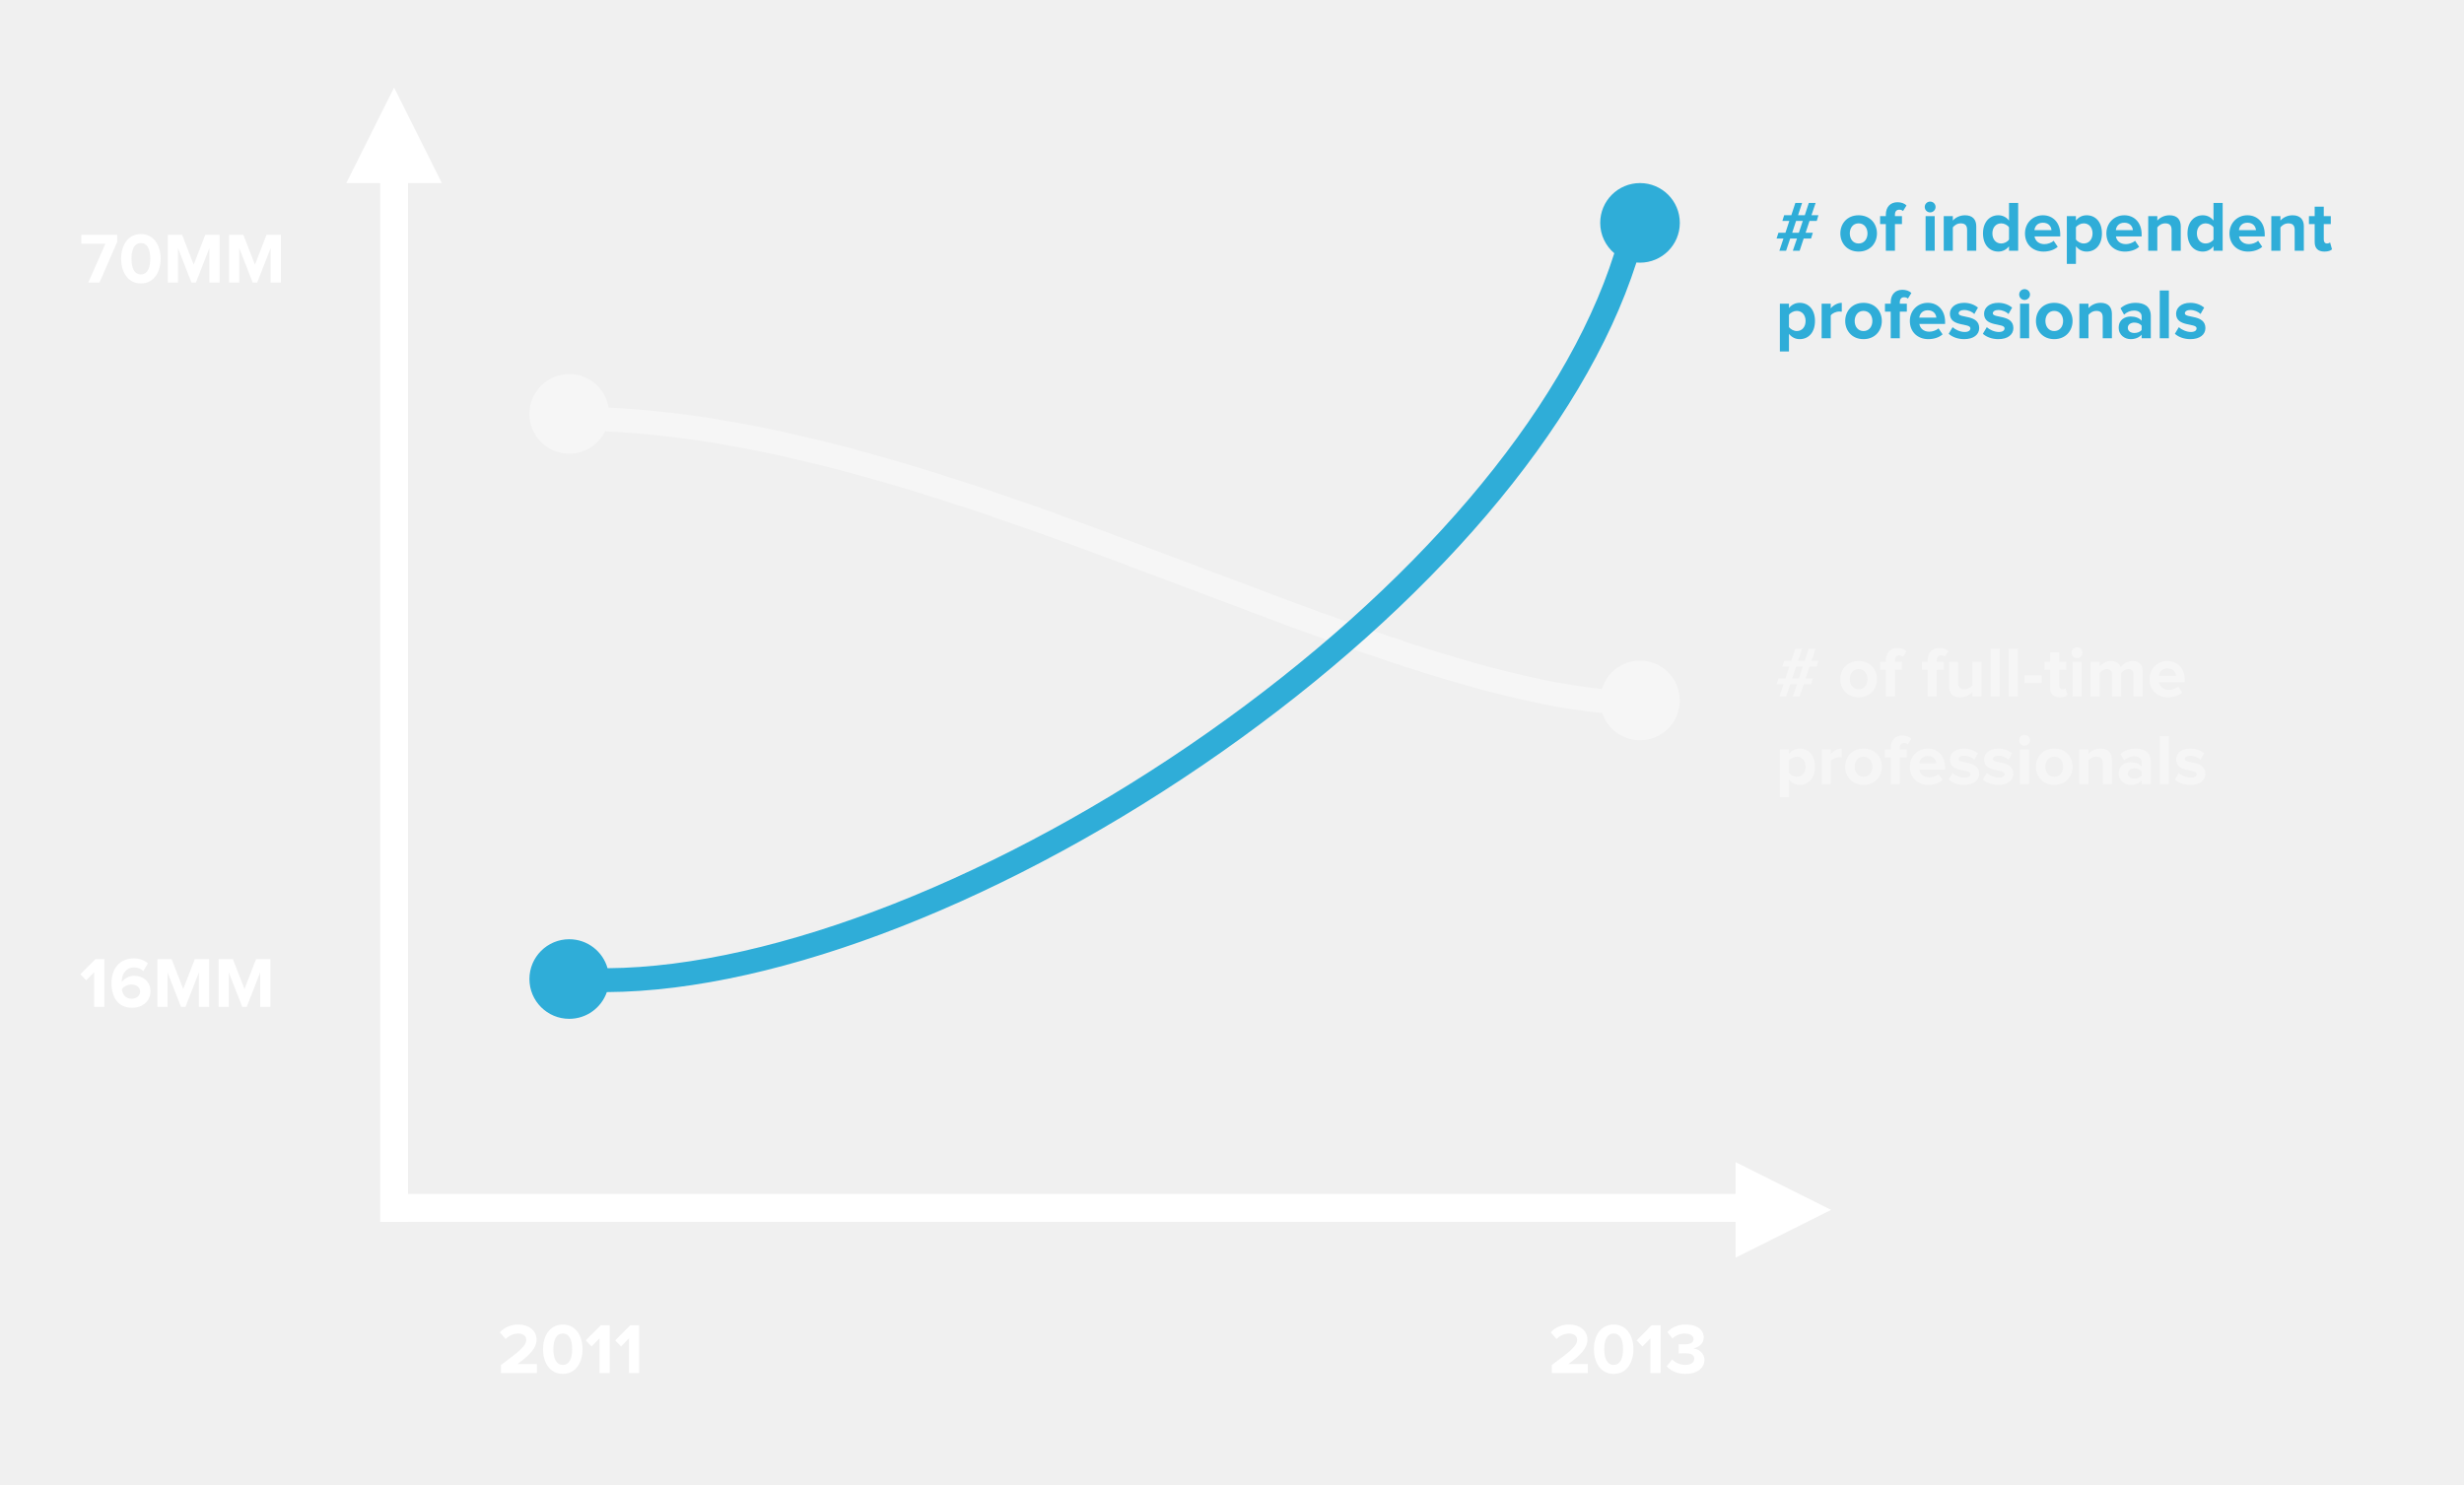
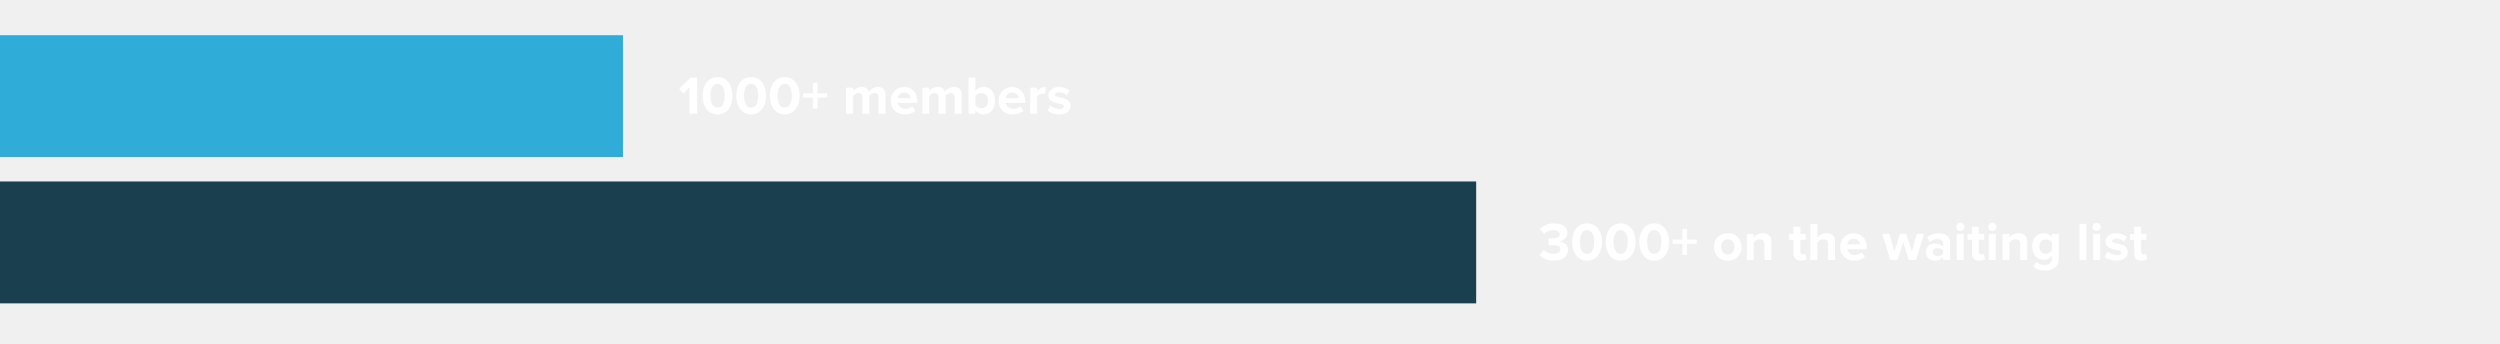
- <svg xmlns="http://www.w3.org/2000/svg" width="619px" height="373px" viewBox="0 0 619 373" version="1.1">
+ <svg xmlns="http://www.w3.org/2000/svg" width="923px" height="127px" viewBox="0 0 923 127" version="1.1">
  <description>Created with Sketch (http://www.bohemiancoding.com/sketch)</description>
  <defs />
  <g id="Page 1" stroke="none" stroke-width="1" fill="none" fill-rule="evenodd">
-     <g id="Graph 1" transform="translate(20, 22)">
-       <g id="Axii" transform="translate(67, 0)">
-         <path d="M12.5,281.5 L349.5,281.5" id="X-axis" stroke="#FFFFFF" stroke-width="7" stroke-linecap="square" />
-         <path d="M-118,152.5 L141,152.5" id="Y-axis" stroke="#FFFFFF" stroke-width="7" stroke-linecap="square" transform="translate(11.5, 152) rotate(-90) translate(-11.5, -152) " />
-         <path d="M12,0 L24,24 L0,24 L12,0 Z M12,0" id="Triangle 1" fill="#FFFFFF" />
-         <path d="M349,294 L349,270 L373,282 L349,294 Z M349,294" id="Triangle 1 copy" fill="#FFFFFF" />
+     <g id="Graph 2" transform="translate(0, 13)">
+       <g id="Bar 1" fill="#2FADD8">
+         <path d="M0,0 L0,45 L230,45 L230,0 L0,0 Z M0,0" id="Rectangle 1" />
      </g>
-       <g id="Labels" transform="translate(0, 36)" fill="#FFFFFF">
-         <path d="M6.48,3.244 L0.432,3.244 L0.432,0.994 L9.45,0.994 L9.45,2.776 L4.986,13 L2.178,13 L6.48,3.244 Z M10.422,7.006 C10.422,3.91 11.952,0.814 15.39,0.814 C18.828,0.814 20.358,3.91 20.358,7.006 C20.358,10.102 18.828,13.216 15.39,13.216 C11.952,13.216 10.422,10.102 10.422,7.006 Z M17.748,7.006 C17.748,4.792 17.118,3.082 15.39,3.082 C13.68,3.082 13.032,4.792 13.032,7.006 C13.032,9.22 13.68,10.948 15.39,10.948 C17.1,10.948 17.748,9.22 17.748,7.006 Z M32.598,4.342 L29.214,13 L28.098,13 L24.714,4.342 L24.714,13 L22.158,13 L22.158,0.994 L25.74,0.994 L28.656,8.5 L31.572,0.994 L35.172,0.994 L35.172,13 L32.598,13 L32.598,4.342 Z M47.988,4.342 L44.604,13 L43.488,13 L40.104,4.342 L40.104,13 L37.548,13 L37.548,0.994 L41.13,0.994 L44.046,8.5 L46.962,0.994 L50.562,0.994 L50.562,13 L47.988,13 L47.988,4.342 Z M3.654,186.288 L1.656,188.322 L0.198,186.792 L3.978,182.994 L6.21,182.994 L6.21,195 L3.654,195 L3.654,186.288 Z M8.01,189.024 C8.01,185.388 10.062,182.814 13.608,182.814 C15.066,182.814 16.29,183.3 17.154,184.056 L16.002,186.018 C15.354,185.406 14.67,185.082 13.608,185.082 C11.844,185.082 10.602,186.576 10.602,188.484 C10.602,188.574 10.602,188.646 10.62,188.736 C11.178,187.926 12.384,187.188 13.698,187.188 C15.858,187.188 17.802,188.538 17.802,191.094 C17.802,193.434 15.93,195.216 13.194,195.216 C9.54,195.216 8.01,192.408 8.01,189.024 Z M15.192,191.184 C15.192,189.924 14.112,189.384 12.978,189.384 C12.078,189.384 11.196,189.798 10.62,190.518 C10.728,191.67 11.376,192.948 13.05,192.948 C14.436,192.948 15.192,192.012 15.192,191.184 Z M29.97,186.342 L26.586,195 L25.47,195 L22.086,186.342 L22.086,195 L19.53,195 L19.53,182.994 L23.112,182.994 L26.028,190.5 L28.944,182.994 L32.544,182.994 L32.544,195 L29.97,195 L29.97,186.342 Z M45.36,186.342 L41.976,195 L40.86,195 L37.476,186.342 L37.476,195 L34.92,195 L34.92,182.994 L38.502,182.994 L41.418,190.5 L44.334,182.994 L47.934,182.994 L47.934,195 L45.36,195 L45.36,186.342 Z M105.846,284.984 C110.76,281.348 112.2,280.124 112.2,278.648 C112.2,277.586 111.246,277.082 110.256,277.082 C108.888,277.082 107.844,277.622 107.034,278.468 L105.576,276.776 C106.746,275.426 108.528,274.814 110.202,274.814 C112.776,274.814 114.792,276.254 114.792,278.648 C114.792,280.7 113.1,282.482 109.986,284.75 L114.882,284.75 L114.882,287 L105.846,287 L105.846,284.984 Z M116.412,281.006 C116.412,277.91 117.942,274.814 121.38,274.814 C124.818,274.814 126.348,277.91 126.348,281.006 C126.348,284.102 124.818,287.216 121.38,287.216 C117.942,287.216 116.412,284.102 116.412,281.006 Z M123.738,281.006 C123.738,278.792 123.108,277.082 121.38,277.082 C119.67,277.082 119.022,278.792 119.022,281.006 C119.022,283.22 119.67,284.948 121.38,284.948 C123.09,284.948 123.738,283.22 123.738,281.006 Z M130.614,278.288 L128.616,280.322 L127.158,278.792 L130.938,274.994 L133.17,274.994 L133.17,287 L130.614,287 L130.614,278.288 Z M138.012,278.288 L136.014,280.322 L134.556,278.792 L138.336,274.994 L140.568,274.994 L140.568,287 L138.012,287 L138.012,278.288 Z M369.846,284.984 C374.76,281.348 376.2,280.124 376.2,278.648 C376.2,277.586 375.246,277.082 374.256,277.082 C372.888,277.082 371.844,277.622 371.034,278.468 L369.576,276.776 C370.746,275.426 372.528,274.814 374.202,274.814 C376.776,274.814 378.792,276.254 378.792,278.648 C378.792,280.7 377.1,282.482 373.986,284.75 L378.882,284.75 L378.882,287 L369.846,287 L369.846,284.984 Z M380.412,281.006 C380.412,277.91 381.942,274.814 385.38,274.814 C388.818,274.814 390.348,277.91 390.348,281.006 C390.348,284.102 388.818,287.216 385.38,287.216 C381.942,287.216 380.412,284.102 380.412,281.006 Z M387.738,281.006 C387.738,278.792 387.108,277.082 385.38,277.082 C383.67,277.082 383.022,278.792 383.022,281.006 C383.022,283.22 383.67,284.948 385.38,284.948 C387.09,284.948 387.738,283.22 387.738,281.006 Z M394.614,278.288 L392.616,280.322 L391.158,278.792 L394.938,274.994 L397.17,274.994 L397.17,287 L394.614,287 L394.614,278.288 Z M398.718,285.29 L400.068,283.58 C400.878,284.444 402.192,284.948 403.362,284.948 C404.82,284.948 405.63,284.318 405.63,283.418 C405.63,282.464 404.892,282.032 403.218,282.032 C402.714,282.032 401.904,282.05 401.724,282.068 L401.724,279.764 C401.94,279.782 402.768,279.782 403.218,279.782 C404.55,279.782 405.45,279.386 405.45,278.504 C405.45,277.55 404.46,277.082 403.218,277.082 C402.048,277.082 401.004,277.514 400.158,278.324 L398.88,276.722 C399.852,275.624 401.364,274.814 403.47,274.814 C406.278,274.814 408.006,276.074 408.006,278.072 C408.006,279.584 406.71,280.574 405.378,280.808 C406.602,280.934 408.186,281.888 408.186,283.688 C408.186,285.758 406.332,287.216 403.452,287.216 C401.256,287.216 399.6,286.37 398.718,285.29 Z M398.718,285.29" id="70MM" />
+       <g id="Bar 2" transform="translate(0, 54)">
+         <path d="M0,0 L0,45 L545,45 L545,0 L0,0 Z M0,0" id="Rectangle 1" fill="#1A3F4F" />
+         <path d="M585.94,29.24 C582.12,29.24 580.42,25.78 580.42,22.34 C580.42,18.9 582.12,15.46 585.94,15.46 C589.76,15.46 591.46,18.9 591.46,22.34 C591.46,25.78 589.76,29.24 585.94,29.24 Z M573.66,29.24 C571.22,29.24 569.38,28.3 568.4,27.1 L569.9,25.2 C570.8,26.16 572.26,26.72 573.56,26.72 C575.18,26.72 576.08,26.02 576.08,25.02 C576.08,23.96 575.26,23.48 573.4,23.48 C572.84,23.48 571.94,23.5 571.74,23.52 L571.74,20.96 C571.98,20.98 572.9,20.98 573.4,20.98 C574.88,20.98 575.88,20.54 575.88,19.56 C575.88,18.5 574.78,17.98 573.4,17.98 C572.1,17.98 570.94,18.46 570,19.36 L568.58,17.58 C569.66,16.36 571.34,15.46 573.68,15.46 C576.8,15.46 578.72,16.86 578.72,19.08 C578.72,20.76 577.28,21.86 575.8,22.12 C577.16,22.26 578.92,23.32 578.92,25.32 C578.92,27.62 576.86,29.24 573.66,29.24 Z M585.94,26.72 C587.84,26.72 588.56,24.8 588.56,22.34 C588.56,19.88 587.86,17.98 585.94,17.98 C584.04,17.98 583.32,19.88 583.32,22.34 C583.32,24.8 584.04,26.72 585.94,26.72 Z M598.34,29.24 C594.52,29.24 592.82,25.78 592.82,22.34 C592.82,18.9 594.52,15.46 598.34,15.46 C602.16,15.46 603.86,18.9 603.86,22.34 C603.86,25.78 602.16,29.24 598.34,29.24 Z M598.34,26.72 C600.24,26.72 600.96,24.8 600.96,22.34 C600.96,19.88 600.26,17.98 598.34,17.98 C596.44,17.98 595.72,19.88 595.72,22.34 C595.72,24.8 596.44,26.72 598.34,26.72 Z M610.74,29.24 C606.92,29.24 605.22,25.78 605.22,22.34 C605.22,18.9 606.92,15.46 610.74,15.46 C614.56,15.46 616.26,18.9 616.26,22.34 C616.26,25.78 614.56,29.24 610.74,29.24 Z M610.74,26.72 C612.64,26.72 613.36,24.8 613.36,22.34 C613.36,19.88 612.66,17.98 610.74,17.98 C608.84,17.98 608.12,19.88 608.12,22.34 C608.12,24.8 608.84,26.72 610.74,26.72 Z M622.86,23.04 L622.86,27.1 L621.12,27.1 L621.12,23.04 L617.52,23.04 L617.52,21.46 L621.12,21.46 L621.12,17.54 L622.86,17.54 L622.86,21.46 L626.44,21.46 L626.44,23.04 Z M637.9,29.24 C634.72,29.24 632.8,26.9 632.8,24.16 C632.8,21.42 634.72,19.1 637.9,19.1 C641.1,19.1 643.02,21.42 643.02,24.16 C643.02,26.9 641.1,29.24 637.9,29.24 Z M637.9,26.98 C639.5,26.98 640.38,25.68 640.38,24.16 C640.38,22.66 639.5,21.36 637.9,21.36 C636.32,21.36 635.44,22.66 635.44,24.16 C635.44,25.68 636.32,26.98 637.9,26.98 Z M651.44,29 L651.44,23.16 C651.44,21.82 650.74,21.36 649.66,21.36 C648.66,21.36 647.9,21.92 647.46,22.48 L647.46,29 L644.92,29 L644.92,19.34 L647.46,19.34 L647.46,20.58 C648.08,19.86 649.28,19.1 650.84,19.1 C652.98,19.1 654,20.3 654,22.18 L654,29 Z M664.88,29.24 C663.1,29.24 662.16,28.32 662.16,26.58 L662.16,21.56 L660.56,21.56 L660.56,19.34 L662.16,19.34 L662.16,16.7 L664.7,16.7 L664.7,19.34 L666.66,19.34 L666.66,21.56 L664.7,21.56 L664.7,25.9 C664.7,26.52 665.02,26.98 665.58,26.98 C665.96,26.98 666.32,26.84 666.46,26.68 L667,28.62 C666.62,28.96 665.94,29.24 664.88,29.24 Z M674.94,29 L674.94,23.12 C674.94,21.78 674.24,21.36 673.16,21.36 C672.16,21.36 671.38,21.92 670.96,22.48 L670.96,29 L668.4,29 L668.4,15.66 L670.96,15.66 L670.96,20.58 C671.58,19.86 672.76,19.1 674.34,19.1 C676.46,19.1 677.48,20.26 677.48,22.14 L677.48,29 Z M684.54,29.24 C681.6,29.24 679.38,27.26 679.38,24.16 C679.38,21.36 681.46,19.1 684.38,19.1 C687.28,19.1 689.22,21.26 689.22,24.4 L689.22,25 L682.04,25 C682.22,26.18 683.18,27.16 684.82,27.16 C685.64,27.16 686.76,26.82 687.38,26.22 L688.52,27.9 C687.56,28.78 686.04,29.24 684.54,29.24 Z M686.78,23.24 C686.7,22.32 686.06,21.18 684.38,21.18 C682.8,21.18 682.12,22.28 682.02,23.24 Z M704.68,29 L702.64,22.42 L700.6,29 L697.88,29 L694.94,19.34 L697.58,19.34 L699.38,25.84 L701.5,19.34 L703.76,19.34 L705.88,25.84 L707.68,19.34 L710.34,19.34 L707.4,29 Z M717.4,29 L717.4,27.98 C716.74,28.78 715.6,29.24 714.34,29.24 C712.8,29.24 711,28.2 711,26.04 C711,23.76 712.8,22.92 714.34,22.92 C715.64,22.92 716.76,23.34 717.4,24.1 L717.4,22.88 C717.4,21.9 716.56,21.26 715.28,21.26 C714.26,21.26 713.3,21.66 712.5,22.4 L711.5,20.62 C712.68,19.56 714.2,19.1 715.72,19.1 C717.94,19.1 719.96,19.98 719.96,22.76 L719.96,29 Z M715.36,27.52 C716.18,27.52 716.98,27.24 717.4,26.68 L717.4,25.48 C716.98,24.92 716.18,24.62 715.36,24.62 C714.36,24.62 713.54,25.16 713.54,26.08 C713.54,27 714.36,27.52 715.36,27.52 Z M723.72,18.3 C722.9,18.3 722.22,17.62 722.22,16.78 C722.22,15.94 722.9,15.28 723.72,15.28 C724.56,15.28 725.24,15.94 725.24,16.78 C725.24,17.62 724.56,18.3 723.72,18.3 Z M722.46,29 L722.46,19.34 L725,19.34 L725,29 Z M730.76,29.24 C728.98,29.24 728.04,28.32 728.04,26.58 L728.04,21.56 L726.44,21.56 L726.44,19.34 L728.04,19.34 L728.04,16.7 L730.58,16.7 L730.58,19.34 L732.54,19.34 L732.54,21.56 L730.58,21.56 L730.58,25.9 C730.58,26.52 730.9,26.98 731.46,26.98 C731.84,26.98 732.2,26.84 732.34,26.68 L732.88,28.62 C732.5,28.96 731.82,29.24 730.76,29.24 Z M735.54,18.3 C734.72,18.3 734.04,17.62 734.04,16.78 C734.04,15.94 734.72,15.28 735.54,15.28 C736.38,15.28 737.06,15.94 737.06,16.78 C737.06,17.62 736.38,18.3 735.54,18.3 Z M734.28,29 L734.28,19.34 L736.82,19.34 L736.82,29 Z M745.86,29 L745.86,23.16 C745.86,21.82 745.16,21.36 744.08,21.36 C743.08,21.36 742.32,21.92 741.88,22.48 L741.88,29 L739.34,29 L739.34,19.34 L741.88,19.34 L741.88,20.58 C742.5,19.86 743.7,19.1 745.26,19.1 C747.4,19.1 748.42,20.3 748.42,22.18 L748.42,29 Z M754.88,32.92 C753.24,32.92 751.94,32.54 750.72,31.48 L751.86,29.66 C752.64,30.5 753.68,30.84 754.88,30.84 C756.1,30.84 757.56,30.32 757.56,28.36 L757.56,27.42 C756.8,28.38 755.76,28.92 754.56,28.92 C752.16,28.92 750.3,27.24 750.3,24.02 C750.3,20.86 752.12,19.1 754.56,19.1 C755.72,19.1 756.78,19.58 757.56,20.58 L757.56,19.34 L760.1,19.34 L760.1,28.36 C760.1,32.02 757.26,32.92 754.88,32.92 Z M755.38,26.68 C756.2,26.68 757.12,26.2 757.56,25.58 L757.56,22.44 C757.12,21.82 756.2,21.36 755.38,21.36 C753.92,21.36 752.92,22.36 752.92,24.02 C752.92,25.68 753.92,26.68 755.38,26.68 Z M767.76,29 L767.76,15.66 L770.3,15.66 L770.3,29 Z M774.08,18.3 C773.26,18.3 772.58,17.62 772.58,16.78 C772.58,15.94 773.26,15.28 774.08,15.28 C774.92,15.28 775.6,15.94 775.6,16.78 C775.6,17.62 774.92,18.3 774.08,18.3 Z M772.82,29 L772.82,19.34 L775.36,19.34 L775.36,29 Z M781.36,29.24 C779.68,29.24 778.06,28.68 777.04,27.74 L778.14,25.9 C778.86,26.58 780.28,27.24 781.48,27.24 C782.58,27.24 783.1,26.82 783.1,26.22 C783.1,24.64 777.38,25.94 777.38,22.14 C777.38,20.52 778.78,19.1 781.34,19.1 C782.96,19.1 784.26,19.66 785.22,20.42 L784.2,22.22 C783.62,21.62 782.52,21.1 781.34,21.1 C780.42,21.1 779.82,21.5 779.82,22.04 C779.82,23.46 785.56,22.26 785.56,26.16 C785.56,27.94 784.04,29.24 781.36,29.24 Z M790.66,29.24 C788.88,29.24 787.94,28.32 787.94,26.58 L787.94,21.56 L786.34,21.56 L786.34,19.34 L787.94,19.34 L787.94,16.7 L790.48,16.7 L790.48,19.34 L792.44,19.34 L792.44,21.56 L790.48,21.56 L790.48,25.9 C790.48,26.52 790.8,26.98 791.36,26.98 C791.74,26.98 792.1,26.84 792.24,26.68 L792.78,28.62 C792.4,28.96 791.72,29.24 790.66,29.24 Z M790.66,29.24" id="3000+ on the waiting" fill="#FFFFFF" />
      </g>
-       <path d="M382.518,157.187 C362.38,155.136 338.384,148.107 303.383,135.185 C296.415,132.613 261.021,119.192 250.872,115.474 C230.001,107.826 212.897,102.144 196.488,97.607 C172.86,91.075 151.652,87.262 131.994,86.376 C130.371,89.706 126.953,92 123,92 C117.477,92 113,87.523 113,82 C113,76.477 117.477,72 123,72 C127.982,72 132.113,75.643 132.874,80.411 C152.854,81.369 174.298,85.247 198.087,91.824 C214.677,96.411 231.925,102.141 252.937,109.84 C263.125,113.573 298.528,126.997 305.461,129.556 C339.6,142.16 363.045,149.054 382.415,151.14 C383.645,147.011 387.471,144 392,144 C397.523,144 402,148.477 402,154 C402,159.523 397.523,164 392,164 C387.591,164 383.849,161.147 382.518,157.187 Z M382.518,157.187" id="full-time" fill-opacity="0.4" fill="#FFFFFF" />
-       <path d="M391.094,43.96 C377.688,85.737 338.917,130.417 286.816,167.012 C234.439,203.799 175.945,227.047 132.448,227.283 C131.09,231.193 127.373,234 123,234 C117.477,234 113,229.523 113,224 C113,218.477 117.477,214 123,214 C127.581,214 131.442,217.08 132.626,221.282 C174.705,220.98 231.991,198.187 283.367,162.102 C334.71,126.04 372.754,82.089 385.539,41.633 C383.374,39.798 382,37.06 382,34 C382,28.477 386.477,24 392,24 C397.523,24 402,28.477 402,34 C402,39.523 397.523,44 392,44 C391.695,44 391.393,43.986 391.094,43.96 Z M391.094,43.96" id="independent" fill="#2FADD8" />
-       <path d="M430.392,153 L431.436,149.94 L429.726,149.94 L428.7,153 L427.008,153 L428.034,149.94 L426.306,149.94 L426.774,148.482 L428.538,148.482 L429.51,145.512 L427.764,145.512 L428.214,144.072 L430.014,144.072 L431.022,140.994 L432.714,140.994 L431.706,144.072 L433.398,144.072 L434.406,140.994 L436.116,140.994 L435.072,144.072 L436.818,144.072 L436.404,145.512 L434.586,145.512 L433.596,148.482 L435.414,148.482 L434.964,149.94 L433.11,149.94 L432.102,153 Z M432.894,145.512 L431.202,145.512 L430.23,148.482 L431.904,148.482 Z M446.916,153.216 C444.054,153.216 442.326,151.11 442.326,148.644 C442.326,146.178 444.054,144.09 446.916,144.09 C449.796,144.09 451.524,146.178 451.524,148.644 C451.524,151.11 449.796,153.216 446.916,153.216 Z M446.916,151.182 C448.356,151.182 449.148,150.012 449.148,148.644 C449.148,147.294 448.356,146.124 446.916,146.124 C445.494,146.124 444.702,147.294 444.702,148.644 C444.702,150.012 445.494,151.182 446.916,151.182 Z M453.756,153 L453.756,146.304 L452.316,146.304 L452.316,144.306 L453.756,144.306 L453.756,143.946 C453.756,141.984 454.926,140.814 456.672,140.814 C457.518,140.814 458.418,141.048 458.94,141.642 L458.076,143.028 C457.842,142.812 457.536,142.686 457.122,142.686 C456.474,142.686 456.042,143.1 456.042,143.946 L456.042,144.306 L457.806,144.306 L457.806,146.304 L456.042,146.304 L456.042,153 Z M464.268,153 L464.268,146.304 L462.828,146.304 L462.828,144.306 L464.268,144.306 L464.268,143.946 C464.268,141.984 465.438,140.814 467.184,140.814 C468.03,140.814 468.93,141.048 469.452,141.642 L468.588,143.028 C468.354,142.812 468.048,142.686 467.634,142.686 C466.986,142.686 466.554,143.1 466.554,143.946 L466.554,144.306 L468.318,144.306 L468.318,146.304 L466.554,146.304 L466.554,153 Z M475.5,153 L475.5,151.902 C474.906,152.55 473.862,153.216 472.44,153.216 C470.532,153.216 469.632,152.172 469.632,150.48 L469.632,144.306 L471.918,144.306 L471.918,149.58 C471.918,150.786 472.548,151.182 473.52,151.182 C474.402,151.182 475.104,150.696 475.5,150.192 L475.5,144.306 L477.786,144.306 L477.786,153 Z M480.054,153 L480.054,140.994 L482.34,140.994 L482.34,153 Z M484.608,153 L484.608,140.994 L486.894,140.994 L486.894,153 Z M488.568,149.616 L488.568,147.672 L492.888,147.672 L492.888,149.616 Z M497.478,153.216 C495.876,153.216 495.03,152.388 495.03,150.822 L495.03,146.304 L493.59,146.304 L493.59,144.306 L495.03,144.306 L495.03,141.93 L497.316,141.93 L497.316,144.306 L499.08,144.306 L499.08,146.304 L497.316,146.304 L497.316,150.21 C497.316,150.768 497.604,151.182 498.108,151.182 C498.45,151.182 498.774,151.056 498.9,150.912 L499.386,152.658 C499.044,152.964 498.432,153.216 497.478,153.216 Z M501.78,143.37 C501.042,143.37 500.43,142.758 500.43,142.002 C500.43,141.246 501.042,140.652 501.78,140.652 C502.536,140.652 503.148,141.246 503.148,142.002 C503.148,142.758 502.536,143.37 501.78,143.37 Z M500.646,153 L500.646,144.306 L502.932,144.306 L502.932,153 Z M515.982,153 L515.982,147.51 C515.982,146.7 515.622,146.124 514.686,146.124 C513.876,146.124 513.21,146.664 512.886,147.132 L512.886,153 L510.582,153 L510.582,147.51 C510.582,146.7 510.222,146.124 509.286,146.124 C508.494,146.124 507.828,146.664 507.486,147.132 L507.486,153 L505.2,153 L505.2,144.306 L507.486,144.306 L507.486,145.422 C507.864,144.918 508.998,144.09 510.33,144.09 C511.608,144.09 512.436,144.684 512.742,145.656 C513.246,144.882 514.398,144.09 515.73,144.09 C517.332,144.09 518.286,144.936 518.286,146.718 L518.286,153 Z M524.64,153.216 C521.994,153.216 519.996,151.434 519.996,148.644 C519.996,146.124 521.868,144.09 524.496,144.09 C527.106,144.09 528.852,146.034 528.852,148.86 L528.852,149.4 L522.39,149.4 C522.552,150.462 523.416,151.344 524.892,151.344 C525.63,151.344 526.638,151.038 527.196,150.498 L528.222,152.01 C527.358,152.802 525.99,153.216 524.64,153.216 Z M526.656,147.816 C526.584,146.988 526.008,145.962 524.496,145.962 C523.074,145.962 522.462,146.952 522.372,147.816 Z M432.102,175.216 C431.076,175.216 430.14,174.784 429.42,173.884 L429.42,178.312 L427.134,178.312 L427.134,166.306 L429.42,166.306 L429.42,167.404 C430.086,166.558 431.04,166.09 432.102,166.09 C434.334,166.09 435.954,167.746 435.954,170.644 C435.954,173.542 434.334,175.216 432.102,175.216 Z M431.382,173.182 C432.696,173.182 433.596,172.156 433.596,170.644 C433.596,169.15 432.696,168.124 431.382,168.124 C430.644,168.124 429.816,168.538 429.42,169.114 L429.42,172.174 C429.798,172.732 430.644,173.182 431.382,173.182 Z M437.628,175 L437.628,166.306 L439.914,166.306 L439.914,167.476 C440.544,166.72 441.606,166.09 442.686,166.09 L442.686,168.322 C442.524,168.286 442.326,168.268 442.056,168.268 C441.3,168.268 440.292,168.7 439.914,169.258 L439.914,175 Z M448.14,175.216 C445.278,175.216 443.55,173.11 443.55,170.644 C443.55,168.178 445.278,166.09 448.14,166.09 C451.02,166.09 452.748,168.178 452.748,170.644 C452.748,173.11 451.02,175.216 448.14,175.216 Z M448.14,173.182 C449.58,173.182 450.372,172.012 450.372,170.644 C450.372,169.294 449.58,168.124 448.14,168.124 C446.718,168.124 445.926,169.294 445.926,170.644 C445.926,172.012 446.718,173.182 448.14,173.182 Z M454.98,175 L454.98,168.304 L453.54,168.304 L453.54,166.306 L454.98,166.306 L454.98,165.946 C454.98,163.984 456.15,162.814 457.896,162.814 C458.742,162.814 459.642,163.048 460.164,163.642 L459.3,165.028 C459.066,164.812 458.76,164.686 458.346,164.686 C457.698,164.686 457.266,165.1 457.266,165.946 L457.266,166.306 L459.03,166.306 L459.03,168.304 L457.266,168.304 L457.266,175 Z M464.43,175.216 C461.784,175.216 459.786,173.434 459.786,170.644 C459.786,168.124 461.658,166.09 464.286,166.09 C466.896,166.09 468.642,168.034 468.642,170.86 L468.642,171.4 L462.18,171.4 C462.342,172.462 463.206,173.344 464.682,173.344 C465.42,173.344 466.428,173.038 466.986,172.498 L468.012,174.01 C467.148,174.802 465.78,175.216 464.43,175.216 Z M466.446,169.816 C466.374,168.988 465.798,167.962 464.286,167.962 C462.864,167.962 462.252,168.952 462.162,169.816 Z M473.43,175.216 C471.918,175.216 470.46,174.712 469.542,173.866 L470.532,172.21 C471.18,172.822 472.458,173.416 473.538,173.416 C474.528,173.416 474.996,173.038 474.996,172.498 C474.996,171.076 469.848,172.246 469.848,168.826 C469.848,167.368 471.108,166.09 473.412,166.09 C474.87,166.09 476.04,166.594 476.904,167.278 L475.986,168.898 C475.464,168.358 474.474,167.89 473.412,167.89 C472.584,167.89 472.044,168.25 472.044,168.736 C472.044,170.014 477.21,168.934 477.21,172.444 C477.21,174.046 475.842,175.216 473.43,175.216 Z M482.016,175.216 C480.504,175.216 479.046,174.712 478.128,173.866 L479.118,172.21 C479.766,172.822 481.044,173.416 482.124,173.416 C483.114,173.416 483.582,173.038 483.582,172.498 C483.582,171.076 478.434,172.246 478.434,168.826 C478.434,167.368 479.694,166.09 481.998,166.09 C483.456,166.09 484.626,166.594 485.49,167.278 L484.572,168.898 C484.05,168.358 483.06,167.89 481.998,167.89 C481.17,167.89 480.63,168.25 480.63,168.736 C480.63,170.014 485.796,168.934 485.796,172.444 C485.796,174.046 484.428,175.216 482.016,175.216 Z M488.604,165.37 C487.866,165.37 487.254,164.758 487.254,164.002 C487.254,163.246 487.866,162.652 488.604,162.652 C489.36,162.652 489.972,163.246 489.972,164.002 C489.972,164.758 489.36,165.37 488.604,165.37 Z M487.47,175 L487.47,166.306 L489.756,166.306 L489.756,175 Z M496.056,175.216 C493.194,175.216 491.466,173.11 491.466,170.644 C491.466,168.178 493.194,166.09 496.056,166.09 C498.936,166.09 500.664,168.178 500.664,170.644 C500.664,173.11 498.936,175.216 496.056,175.216 Z M496.056,173.182 C497.496,173.182 498.288,172.012 498.288,170.644 C498.288,169.294 497.496,168.124 496.056,168.124 C494.634,168.124 493.842,169.294 493.842,170.644 C493.842,172.012 494.634,173.182 496.056,173.182 Z M508.242,175 L508.242,169.744 C508.242,168.538 507.612,168.124 506.64,168.124 C505.74,168.124 505.056,168.628 504.66,169.132 L504.66,175 L502.374,175 L502.374,166.306 L504.66,166.306 L504.66,167.422 C505.218,166.774 506.298,166.09 507.702,166.09 C509.628,166.09 510.546,167.17 510.546,168.862 L510.546,175 Z M518.016,175 L518.016,174.082 C517.422,174.802 516.396,175.216 515.262,175.216 C513.876,175.216 512.256,174.28 512.256,172.336 C512.256,170.284 513.876,169.528 515.262,169.528 C516.432,169.528 517.44,169.906 518.016,170.59 L518.016,169.492 C518.016,168.61 517.26,168.034 516.108,168.034 C515.19,168.034 514.326,168.394 513.606,169.06 L512.706,167.458 C513.768,166.504 515.136,166.09 516.504,166.09 C518.502,166.09 520.32,166.882 520.32,169.384 L520.32,175 Z M516.18,173.668 C516.918,173.668 517.638,173.416 518.016,172.912 L518.016,171.832 C517.638,171.328 516.918,171.058 516.18,171.058 C515.28,171.058 514.542,171.544 514.542,172.372 C514.542,173.2 515.28,173.668 516.18,173.668 Z M522.57,175 L522.57,162.994 L524.856,162.994 L524.856,175 Z M530.256,175.216 C528.744,175.216 527.286,174.712 526.368,173.866 L527.358,172.21 C528.006,172.822 529.284,173.416 530.364,173.416 C531.354,173.416 531.822,173.038 531.822,172.498 C531.822,171.076 526.674,172.246 526.674,168.826 C526.674,167.368 527.934,166.09 530.238,166.09 C531.696,166.09 532.866,166.594 533.73,167.278 L532.812,168.898 C532.29,168.358 531.3,167.89 530.238,167.89 C529.41,167.89 528.87,168.25 528.87,168.736 C528.87,170.014 534.036,168.934 534.036,172.444 C534.036,174.046 532.668,175.216 530.256,175.216 Z M530.256,175.216" id="# of full-time" fill-opacity="0.4" fill="#FFFFFF" />
-       <path d="M430.392,41 L431.436,37.94 L429.726,37.94 L428.7,41 L427.008,41 L428.034,37.94 L426.306,37.94 L426.774,36.482 L428.538,36.482 L429.51,33.512 L427.764,33.512 L428.214,32.072 L430.014,32.072 L431.022,28.994 L432.714,28.994 L431.706,32.072 L433.398,32.072 L434.406,28.994 L436.116,28.994 L435.072,32.072 L436.818,32.072 L436.404,33.512 L434.586,33.512 L433.596,36.482 L435.414,36.482 L434.964,37.94 L433.11,37.94 L432.102,41 Z M431.904,36.482 L432.894,33.512 L431.202,33.512 L430.23,36.482 Z M446.916,41.216 C444.054,41.216 442.326,39.11 442.326,36.644 C442.326,34.178 444.054,32.09 446.916,32.09 C449.796,32.09 451.524,34.178 451.524,36.644 C451.524,39.11 449.796,41.216 446.916,41.216 Z M446.916,39.182 C448.356,39.182 449.148,38.012 449.148,36.644 C449.148,35.294 448.356,34.124 446.916,34.124 C445.494,34.124 444.702,35.294 444.702,36.644 C444.702,38.012 445.494,39.182 446.916,39.182 Z M453.756,41 L453.756,34.304 L452.316,34.304 L452.316,32.306 L453.756,32.306 L453.756,31.946 C453.756,29.984 454.926,28.814 456.672,28.814 C457.518,28.814 458.418,29.048 458.94,29.642 L458.076,31.028 C457.842,30.812 457.536,30.686 457.122,30.686 C456.474,30.686 456.042,31.1 456.042,31.946 L456.042,32.306 L457.806,32.306 L457.806,34.304 L456.042,34.304 L456.042,41 Z M464.88,31.37 C464.142,31.37 463.53,30.758 463.53,30.002 C463.53,29.246 464.142,28.652 464.88,28.652 C465.636,28.652 466.248,29.246 466.248,30.002 C466.248,30.758 465.636,31.37 464.88,31.37 Z M463.746,41 L463.746,32.306 L466.032,32.306 L466.032,41 Z M474.168,41 L474.168,35.744 C474.168,34.538 473.538,34.124 472.566,34.124 C471.666,34.124 470.982,34.628 470.586,35.132 L470.586,41 L468.3,41 L468.3,32.306 L470.586,32.306 L470.586,33.422 C471.144,32.774 472.224,32.09 473.628,32.09 C475.554,32.09 476.472,33.17 476.472,34.862 L476.472,41 Z M484.698,41 L484.698,39.884 C484.014,40.748 483.078,41.216 482.016,41.216 C479.838,41.216 478.164,39.56 478.164,36.644 C478.164,33.818 479.802,32.09 482.016,32.09 C483.042,32.09 484.014,32.522 484.698,33.422 L484.698,28.994 L487.002,28.994 L487.002,41 Z M482.736,39.182 C483.492,39.182 484.32,38.768 484.698,38.192 L484.698,35.114 C484.32,34.538 483.492,34.124 482.736,34.124 C481.422,34.124 480.522,35.15 480.522,36.644 C480.522,38.156 481.422,39.182 482.736,39.182 Z M493.356,41.216 C490.71,41.216 488.712,39.434 488.712,36.644 C488.712,34.124 490.584,32.09 493.212,32.09 C495.822,32.09 497.568,34.034 497.568,36.86 L497.568,37.4 L491.106,37.4 C491.268,38.462 492.132,39.344 493.608,39.344 C494.346,39.344 495.354,39.038 495.912,38.498 L496.938,40.01 C496.074,40.802 494.706,41.216 493.356,41.216 Z M495.372,35.816 C495.3,34.988 494.724,33.962 493.212,33.962 C491.79,33.962 491.178,34.952 491.088,35.816 Z M504.192,41.216 C503.166,41.216 502.23,40.784 501.51,39.884 L501.51,44.312 L499.224,44.312 L499.224,32.306 L501.51,32.306 L501.51,33.404 C502.176,32.558 503.13,32.09 504.192,32.09 C506.424,32.09 508.044,33.746 508.044,36.644 C508.044,39.542 506.424,41.216 504.192,41.216 Z M503.472,39.182 C504.786,39.182 505.686,38.156 505.686,36.644 C505.686,35.15 504.786,34.124 503.472,34.124 C502.734,34.124 501.906,34.538 501.51,35.114 L501.51,38.174 C501.888,38.732 502.734,39.182 503.472,39.182 Z M513.804,41.216 C511.158,41.216 509.16,39.434 509.16,36.644 C509.16,34.124 511.032,32.09 513.66,32.09 C516.27,32.09 518.016,34.034 518.016,36.86 L518.016,37.4 L511.554,37.4 C511.716,38.462 512.58,39.344 514.056,39.344 C514.794,39.344 515.802,39.038 516.36,38.498 L517.386,40.01 C516.522,40.802 515.154,41.216 513.804,41.216 Z M515.82,35.816 C515.748,34.988 515.172,33.962 513.66,33.962 C512.238,33.962 511.626,34.952 511.536,35.816 Z M525.54,41 L525.54,35.744 C525.54,34.538 524.91,34.124 523.938,34.124 C523.038,34.124 522.354,34.628 521.958,35.132 L521.958,41 L519.672,41 L519.672,32.306 L521.958,32.306 L521.958,33.422 C522.516,32.774 523.596,32.09 525,32.09 C526.926,32.09 527.844,33.17 527.844,34.862 L527.844,41 Z M536.07,41 L536.07,39.884 C535.386,40.748 534.45,41.216 533.388,41.216 C531.21,41.216 529.536,39.56 529.536,36.644 C529.536,33.818 531.174,32.09 533.388,32.09 C534.414,32.09 535.386,32.522 536.07,33.422 L536.07,28.994 L538.374,28.994 L538.374,41 Z M534.108,39.182 C534.864,39.182 535.692,38.768 536.07,38.192 L536.07,35.114 C535.692,34.538 534.864,34.124 534.108,34.124 C532.794,34.124 531.894,35.15 531.894,36.644 C531.894,38.156 532.794,39.182 534.108,39.182 Z M544.728,41.216 C542.082,41.216 540.084,39.434 540.084,36.644 C540.084,34.124 541.956,32.09 544.584,32.09 C547.194,32.09 548.94,34.034 548.94,36.86 L548.94,37.4 L542.478,37.4 C542.64,38.462 543.504,39.344 544.98,39.344 C545.718,39.344 546.726,39.038 547.284,38.498 L548.31,40.01 C547.446,40.802 546.078,41.216 544.728,41.216 Z M546.744,35.816 C546.672,34.988 546.096,33.962 544.584,33.962 C543.162,33.962 542.55,34.952 542.46,35.816 Z M556.464,41 L556.464,35.744 C556.464,34.538 555.834,34.124 554.862,34.124 C553.962,34.124 553.278,34.628 552.882,35.132 L552.882,41 L550.596,41 L550.596,32.306 L552.882,32.306 L552.882,33.422 C553.44,32.774 554.52,32.09 555.924,32.09 C557.85,32.09 558.768,33.17 558.768,34.862 L558.768,41 Z M563.934,41.216 C562.332,41.216 561.486,40.388 561.486,38.822 L561.486,34.304 L560.046,34.304 L560.046,32.306 L561.486,32.306 L561.486,29.93 L563.772,29.93 L563.772,32.306 L565.536,32.306 L565.536,34.304 L563.772,34.304 L563.772,38.21 C563.772,38.768 564.06,39.182 564.564,39.182 C564.906,39.182 565.23,39.056 565.356,38.912 L565.842,40.658 C565.5,40.964 564.888,41.216 563.934,41.216 Z M432.102,63.216 C431.076,63.216 430.14,62.784 429.42,61.884 L429.42,66.312 L427.134,66.312 L427.134,54.306 L429.42,54.306 L429.42,55.404 C430.086,54.558 431.04,54.09 432.102,54.09 C434.334,54.09 435.954,55.746 435.954,58.644 C435.954,61.542 434.334,63.216 432.102,63.216 Z M431.382,61.182 C432.696,61.182 433.596,60.156 433.596,58.644 C433.596,57.15 432.696,56.124 431.382,56.124 C430.644,56.124 429.816,56.538 429.42,57.114 L429.42,60.174 C429.798,60.732 430.644,61.182 431.382,61.182 Z M437.628,63 L437.628,54.306 L439.914,54.306 L439.914,55.476 C440.544,54.72 441.606,54.09 442.686,54.09 L442.686,56.322 C442.524,56.286 442.326,56.268 442.056,56.268 C441.3,56.268 440.292,56.7 439.914,57.258 L439.914,63 Z M448.14,63.216 C445.278,63.216 443.55,61.11 443.55,58.644 C443.55,56.178 445.278,54.09 448.14,54.09 C451.02,54.09 452.748,56.178 452.748,58.644 C452.748,61.11 451.02,63.216 448.14,63.216 Z M448.14,61.182 C449.58,61.182 450.372,60.012 450.372,58.644 C450.372,57.294 449.58,56.124 448.14,56.124 C446.718,56.124 445.926,57.294 445.926,58.644 C445.926,60.012 446.718,61.182 448.14,61.182 Z M454.98,63 L454.98,56.304 L453.54,56.304 L453.54,54.306 L454.98,54.306 L454.98,53.946 C454.98,51.984 456.15,50.814 457.896,50.814 C458.742,50.814 459.642,51.048 460.164,51.642 L459.3,53.028 C459.066,52.812 458.76,52.686 458.346,52.686 C457.698,52.686 457.266,53.1 457.266,53.946 L457.266,54.306 L459.03,54.306 L459.03,56.304 L457.266,56.304 L457.266,63 Z M464.43,63.216 C461.784,63.216 459.786,61.434 459.786,58.644 C459.786,56.124 461.658,54.09 464.286,54.09 C466.896,54.09 468.642,56.034 468.642,58.86 L468.642,59.4 L462.18,59.4 C462.342,60.462 463.206,61.344 464.682,61.344 C465.42,61.344 466.428,61.038 466.986,60.498 L468.012,62.01 C467.148,62.802 465.78,63.216 464.43,63.216 Z M466.446,57.816 C466.374,56.988 465.798,55.962 464.286,55.962 C462.864,55.962 462.252,56.952 462.162,57.816 Z M473.43,63.216 C471.918,63.216 470.46,62.712 469.542,61.866 L470.532,60.21 C471.18,60.822 472.458,61.416 473.538,61.416 C474.528,61.416 474.996,61.038 474.996,60.498 C474.996,59.076 469.848,60.246 469.848,56.826 C469.848,55.368 471.108,54.09 473.412,54.09 C474.87,54.09 476.04,54.594 476.904,55.278 L475.986,56.898 C475.464,56.358 474.474,55.89 473.412,55.89 C472.584,55.89 472.044,56.25 472.044,56.736 C472.044,58.014 477.21,56.934 477.21,60.444 C477.21,62.046 475.842,63.216 473.43,63.216 Z M482.016,63.216 C480.504,63.216 479.046,62.712 478.128,61.866 L479.118,60.21 C479.766,60.822 481.044,61.416 482.124,61.416 C483.114,61.416 483.582,61.038 483.582,60.498 C483.582,59.076 478.434,60.246 478.434,56.826 C478.434,55.368 479.694,54.09 481.998,54.09 C483.456,54.09 484.626,54.594 485.49,55.278 L484.572,56.898 C484.05,56.358 483.06,55.89 481.998,55.89 C481.17,55.89 480.63,56.25 480.63,56.736 C480.63,58.014 485.796,56.934 485.796,60.444 C485.796,62.046 484.428,63.216 482.016,63.216 Z M488.604,53.37 C487.866,53.37 487.254,52.758 487.254,52.002 C487.254,51.246 487.866,50.652 488.604,50.652 C489.36,50.652 489.972,51.246 489.972,52.002 C489.972,52.758 489.36,53.37 488.604,53.37 Z M487.47,63 L487.47,54.306 L489.756,54.306 L489.756,63 Z M496.056,63.216 C493.194,63.216 491.466,61.11 491.466,58.644 C491.466,56.178 493.194,54.09 496.056,54.09 C498.936,54.09 500.664,56.178 500.664,58.644 C500.664,61.11 498.936,63.216 496.056,63.216 Z M496.056,61.182 C497.496,61.182 498.288,60.012 498.288,58.644 C498.288,57.294 497.496,56.124 496.056,56.124 C494.634,56.124 493.842,57.294 493.842,58.644 C493.842,60.012 494.634,61.182 496.056,61.182 Z M508.242,63 L508.242,57.744 C508.242,56.538 507.612,56.124 506.64,56.124 C505.74,56.124 505.056,56.628 504.66,57.132 L504.66,63 L502.374,63 L502.374,54.306 L504.66,54.306 L504.66,55.422 C505.218,54.774 506.298,54.09 507.702,54.09 C509.628,54.09 510.546,55.17 510.546,56.862 L510.546,63 Z M518.016,63 L518.016,62.082 C517.422,62.802 516.396,63.216 515.262,63.216 C513.876,63.216 512.256,62.28 512.256,60.336 C512.256,58.284 513.876,57.528 515.262,57.528 C516.432,57.528 517.44,57.906 518.016,58.59 L518.016,57.492 C518.016,56.61 517.26,56.034 516.108,56.034 C515.19,56.034 514.326,56.394 513.606,57.06 L512.706,55.458 C513.768,54.504 515.136,54.09 516.504,54.09 C518.502,54.09 520.32,54.882 520.32,57.384 L520.32,63 Z M516.18,61.668 C516.918,61.668 517.638,61.416 518.016,60.912 L518.016,59.832 C517.638,59.328 516.918,59.058 516.18,59.058 C515.28,59.058 514.542,59.544 514.542,60.372 C514.542,61.2 515.28,61.668 516.18,61.668 Z M522.57,63 L522.57,50.994 L524.856,50.994 L524.856,63 Z M530.256,63.216 C528.744,63.216 527.286,62.712 526.368,61.866 L527.358,60.21 C528.006,60.822 529.284,61.416 530.364,61.416 C531.354,61.416 531.822,61.038 531.822,60.498 C531.822,59.076 526.674,60.246 526.674,56.826 C526.674,55.368 527.934,54.09 530.238,54.09 C531.696,54.09 532.866,54.594 533.73,55.278 L532.812,56.898 C532.29,56.358 531.3,55.89 530.238,55.89 C529.41,55.89 528.87,56.25 528.87,56.736 C528.87,58.014 534.036,56.934 534.036,60.444 C534.036,62.046 532.668,63.216 530.256,63.216 Z M530.256,63.216" id="# of independent" fill="#2FADD8" />
+       <path d="M254.56,29 L254.56,19.32 L252.34,21.58 L250.72,19.88 L254.92,15.66 L257.4,15.66 L257.4,29 Z M264.92,29.24 C261.1,29.24 259.4,25.78 259.4,22.34 C259.4,18.9 261.1,15.46 264.92,15.46 C268.74,15.46 270.44,18.9 270.44,22.34 C270.44,25.78 268.74,29.24 264.92,29.24 Z M264.92,26.72 C266.82,26.72 267.54,24.8 267.54,22.34 C267.54,19.88 266.84,17.98 264.92,17.98 C263.02,17.98 262.3,19.88 262.3,22.34 C262.3,24.8 263.02,26.72 264.92,26.72 Z M277.32,29.24 C273.5,29.24 271.8,25.78 271.8,22.34 C271.8,18.9 273.5,15.46 277.32,15.46 C281.14,15.46 282.84,18.9 282.84,22.34 C282.84,25.78 281.14,29.24 277.32,29.24 Z M277.32,26.72 C279.22,26.72 279.94,24.8 279.94,22.34 C279.94,19.88 279.24,17.98 277.32,17.98 C275.42,17.98 274.7,19.88 274.7,22.34 C274.7,24.8 275.42,26.72 277.32,26.72 Z M289.72,29.24 C285.9,29.24 284.2,25.78 284.2,22.34 C284.2,18.9 285.9,15.46 289.72,15.46 C293.54,15.46 295.24,18.9 295.24,22.34 C295.24,25.78 293.54,29.24 289.72,29.24 Z M289.72,26.72 C291.62,26.72 292.34,24.8 292.34,22.34 C292.34,19.88 291.64,17.98 289.72,17.98 C287.82,17.98 287.1,19.88 287.1,22.34 C287.1,24.8 287.82,26.72 289.72,26.72 Z M301.84,23.04 L301.84,27.1 L300.1,27.1 L300.1,23.04 L296.5,23.04 L296.5,21.46 L300.1,21.46 L300.1,17.54 L301.84,17.54 L301.84,21.46 L305.42,21.46 L305.42,23.04 Z M324.38,29 L324.38,22.9 C324.38,22 323.98,21.36 322.94,21.36 C322.04,21.36 321.3,21.96 320.94,22.48 L320.94,29 L318.38,29 L318.38,22.9 C318.38,22 317.98,21.36 316.94,21.36 C316.06,21.36 315.32,21.96 314.94,22.48 L314.94,29 L312.4,29 L312.4,19.34 L314.94,19.34 L314.94,20.58 C315.36,20.02 316.62,19.1 318.1,19.1 C319.52,19.1 320.44,19.76 320.78,20.84 C321.34,19.98 322.62,19.1 324.1,19.1 C325.88,19.1 326.94,20.04 326.94,22.02 L326.94,29 Z M334,29.24 C331.06,29.24 328.84,27.26 328.84,24.16 C328.84,21.36 330.92,19.1 333.84,19.1 C336.74,19.1 338.68,21.26 338.68,24.4 L338.68,25 L331.5,25 C331.68,26.18 332.64,27.16 334.28,27.16 C335.1,27.16 336.22,26.82 336.84,26.22 L337.98,27.9 C337.02,28.78 335.5,29.24 334,29.24 Z M336.24,23.24 C336.16,22.32 335.52,21.18 333.84,21.18 C332.26,21.18 331.58,22.28 331.48,23.24 Z M352.5,29 L352.5,22.9 C352.5,22 352.1,21.36 351.06,21.36 C350.16,21.36 349.42,21.96 349.06,22.48 L349.06,29 L346.5,29 L346.5,22.9 C346.5,22 346.1,21.36 345.06,21.36 C344.18,21.36 343.44,21.96 343.06,22.48 L343.06,29 L340.52,29 L340.52,19.34 L343.06,19.34 L343.06,20.58 C343.48,20.02 344.74,19.1 346.22,19.1 C347.64,19.1 348.56,19.76 348.9,20.84 C349.46,19.98 350.74,19.1 352.22,19.1 C354,19.1 355.06,20.04 355.06,22.02 L355.06,29 Z M360.12,25.9 C360.56,26.52 361.48,26.98 362.32,26.98 C363.78,26.98 364.76,25.84 364.76,24.16 C364.76,22.5 363.78,21.36 362.32,21.36 C361.48,21.36 360.56,21.84 360.12,22.48 Z M357.58,29 L357.58,15.66 L360.12,15.66 L360.12,20.58 C360.88,19.58 361.96,19.1 363.1,19.1 C365.56,19.1 367.38,21.02 367.38,24.16 C367.38,27.4 365.54,29.24 363.1,29.24 C361.94,29.24 360.88,28.72 360.12,27.76 L360.12,29 Z M373.84,29.24 C370.9,29.24 368.68,27.26 368.68,24.16 C368.68,21.36 370.76,19.1 373.68,19.1 C376.58,19.1 378.52,21.26 378.52,24.4 L378.52,25 L371.34,25 C371.52,26.18 372.48,27.16 374.12,27.16 C374.94,27.16 376.06,26.82 376.68,26.22 L377.82,27.9 C376.86,28.78 375.34,29.24 373.84,29.24 Z M376.08,23.24 C376,22.32 375.36,21.18 373.68,21.18 C372.1,21.18 371.42,22.28 371.32,23.24 Z M380.36,29 L380.36,19.34 L382.9,19.34 L382.9,20.64 C383.6,19.8 384.78,19.1 385.98,19.1 L385.98,21.58 C385.8,21.54 385.58,21.52 385.28,21.52 C384.44,21.52 383.32,22 382.9,22.62 L382.9,29 Z M391.04,29.24 C389.36,29.24 387.74,28.68 386.72,27.74 L387.82,25.9 C388.54,26.58 389.96,27.24 391.16,27.24 C392.26,27.24 392.78,26.82 392.78,26.22 C392.78,24.64 387.06,25.94 387.06,22.14 C387.06,20.52 388.46,19.1 391.02,19.1 C392.64,19.1 393.94,19.66 394.9,20.42 L393.88,22.22 C393.3,21.62 392.2,21.1 391.02,21.1 C390.1,21.1 389.5,21.5 389.5,22.04 C389.5,23.46 395.24,22.26 395.24,26.16 C395.24,27.94 393.72,29.24 391.04,29.24 Z M391.04,29.24" id="1000+ members" fill="#FFFFFF" />
    </g>
  </g>
</svg>
